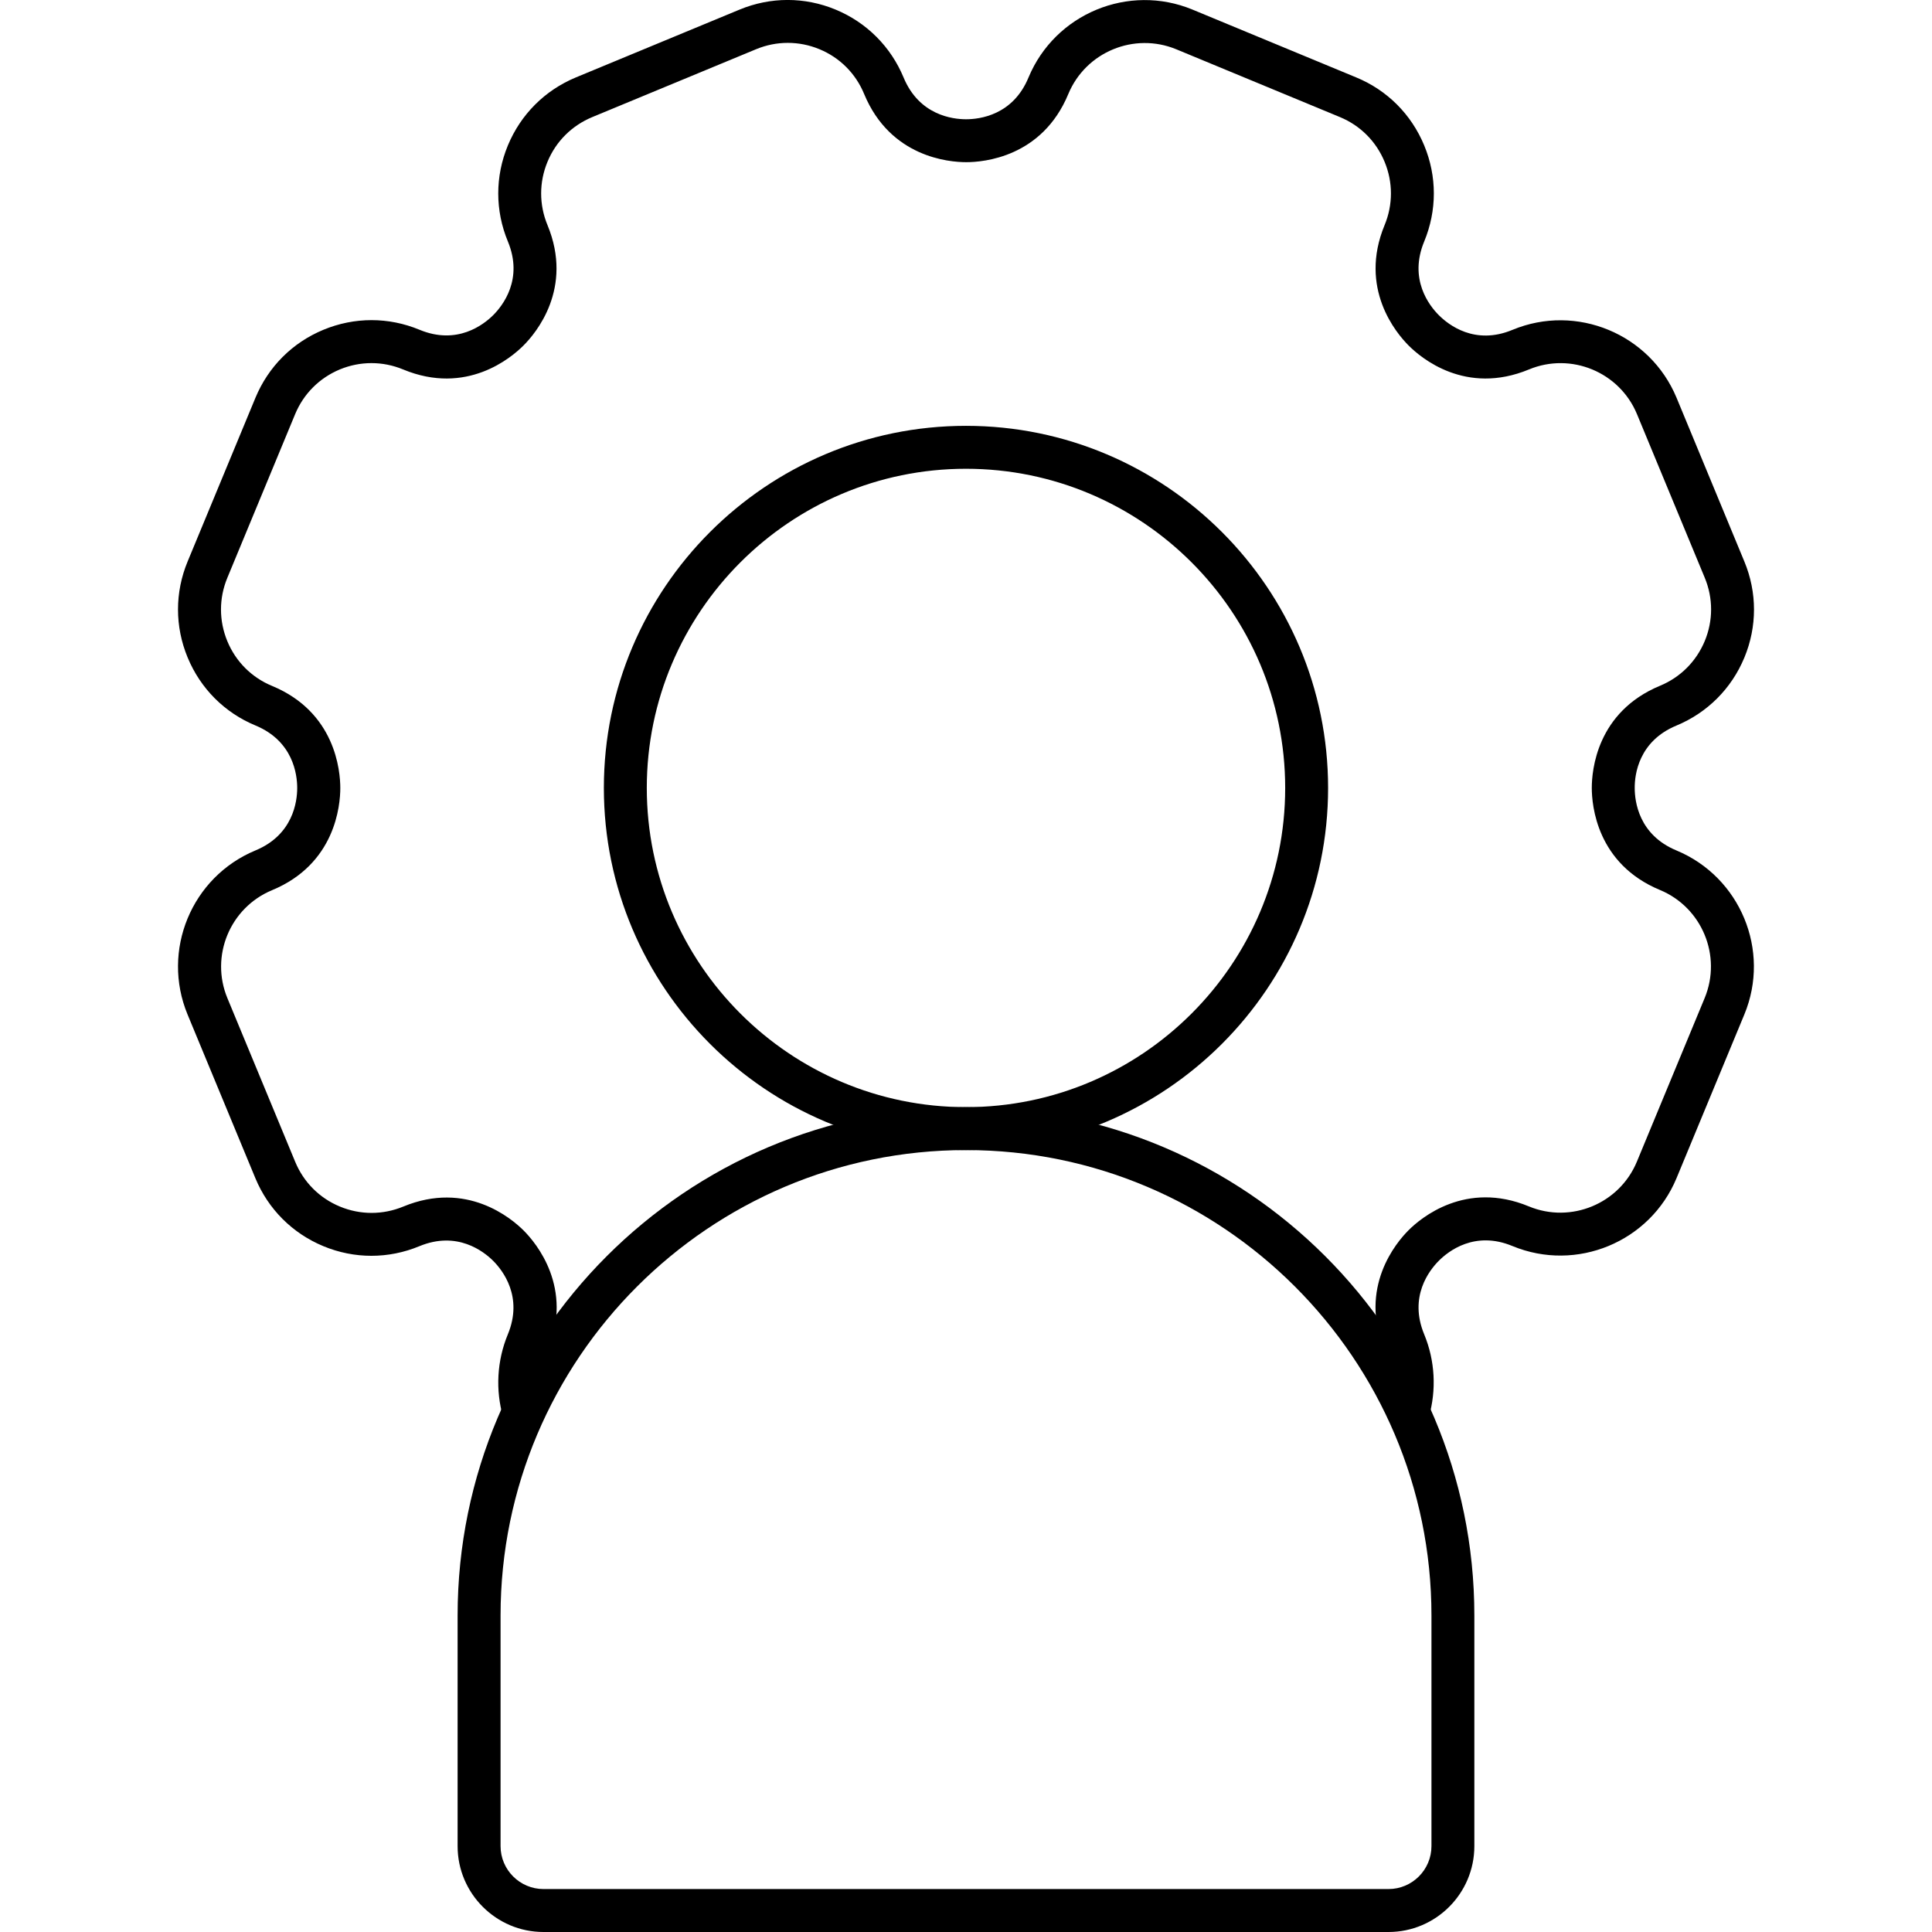
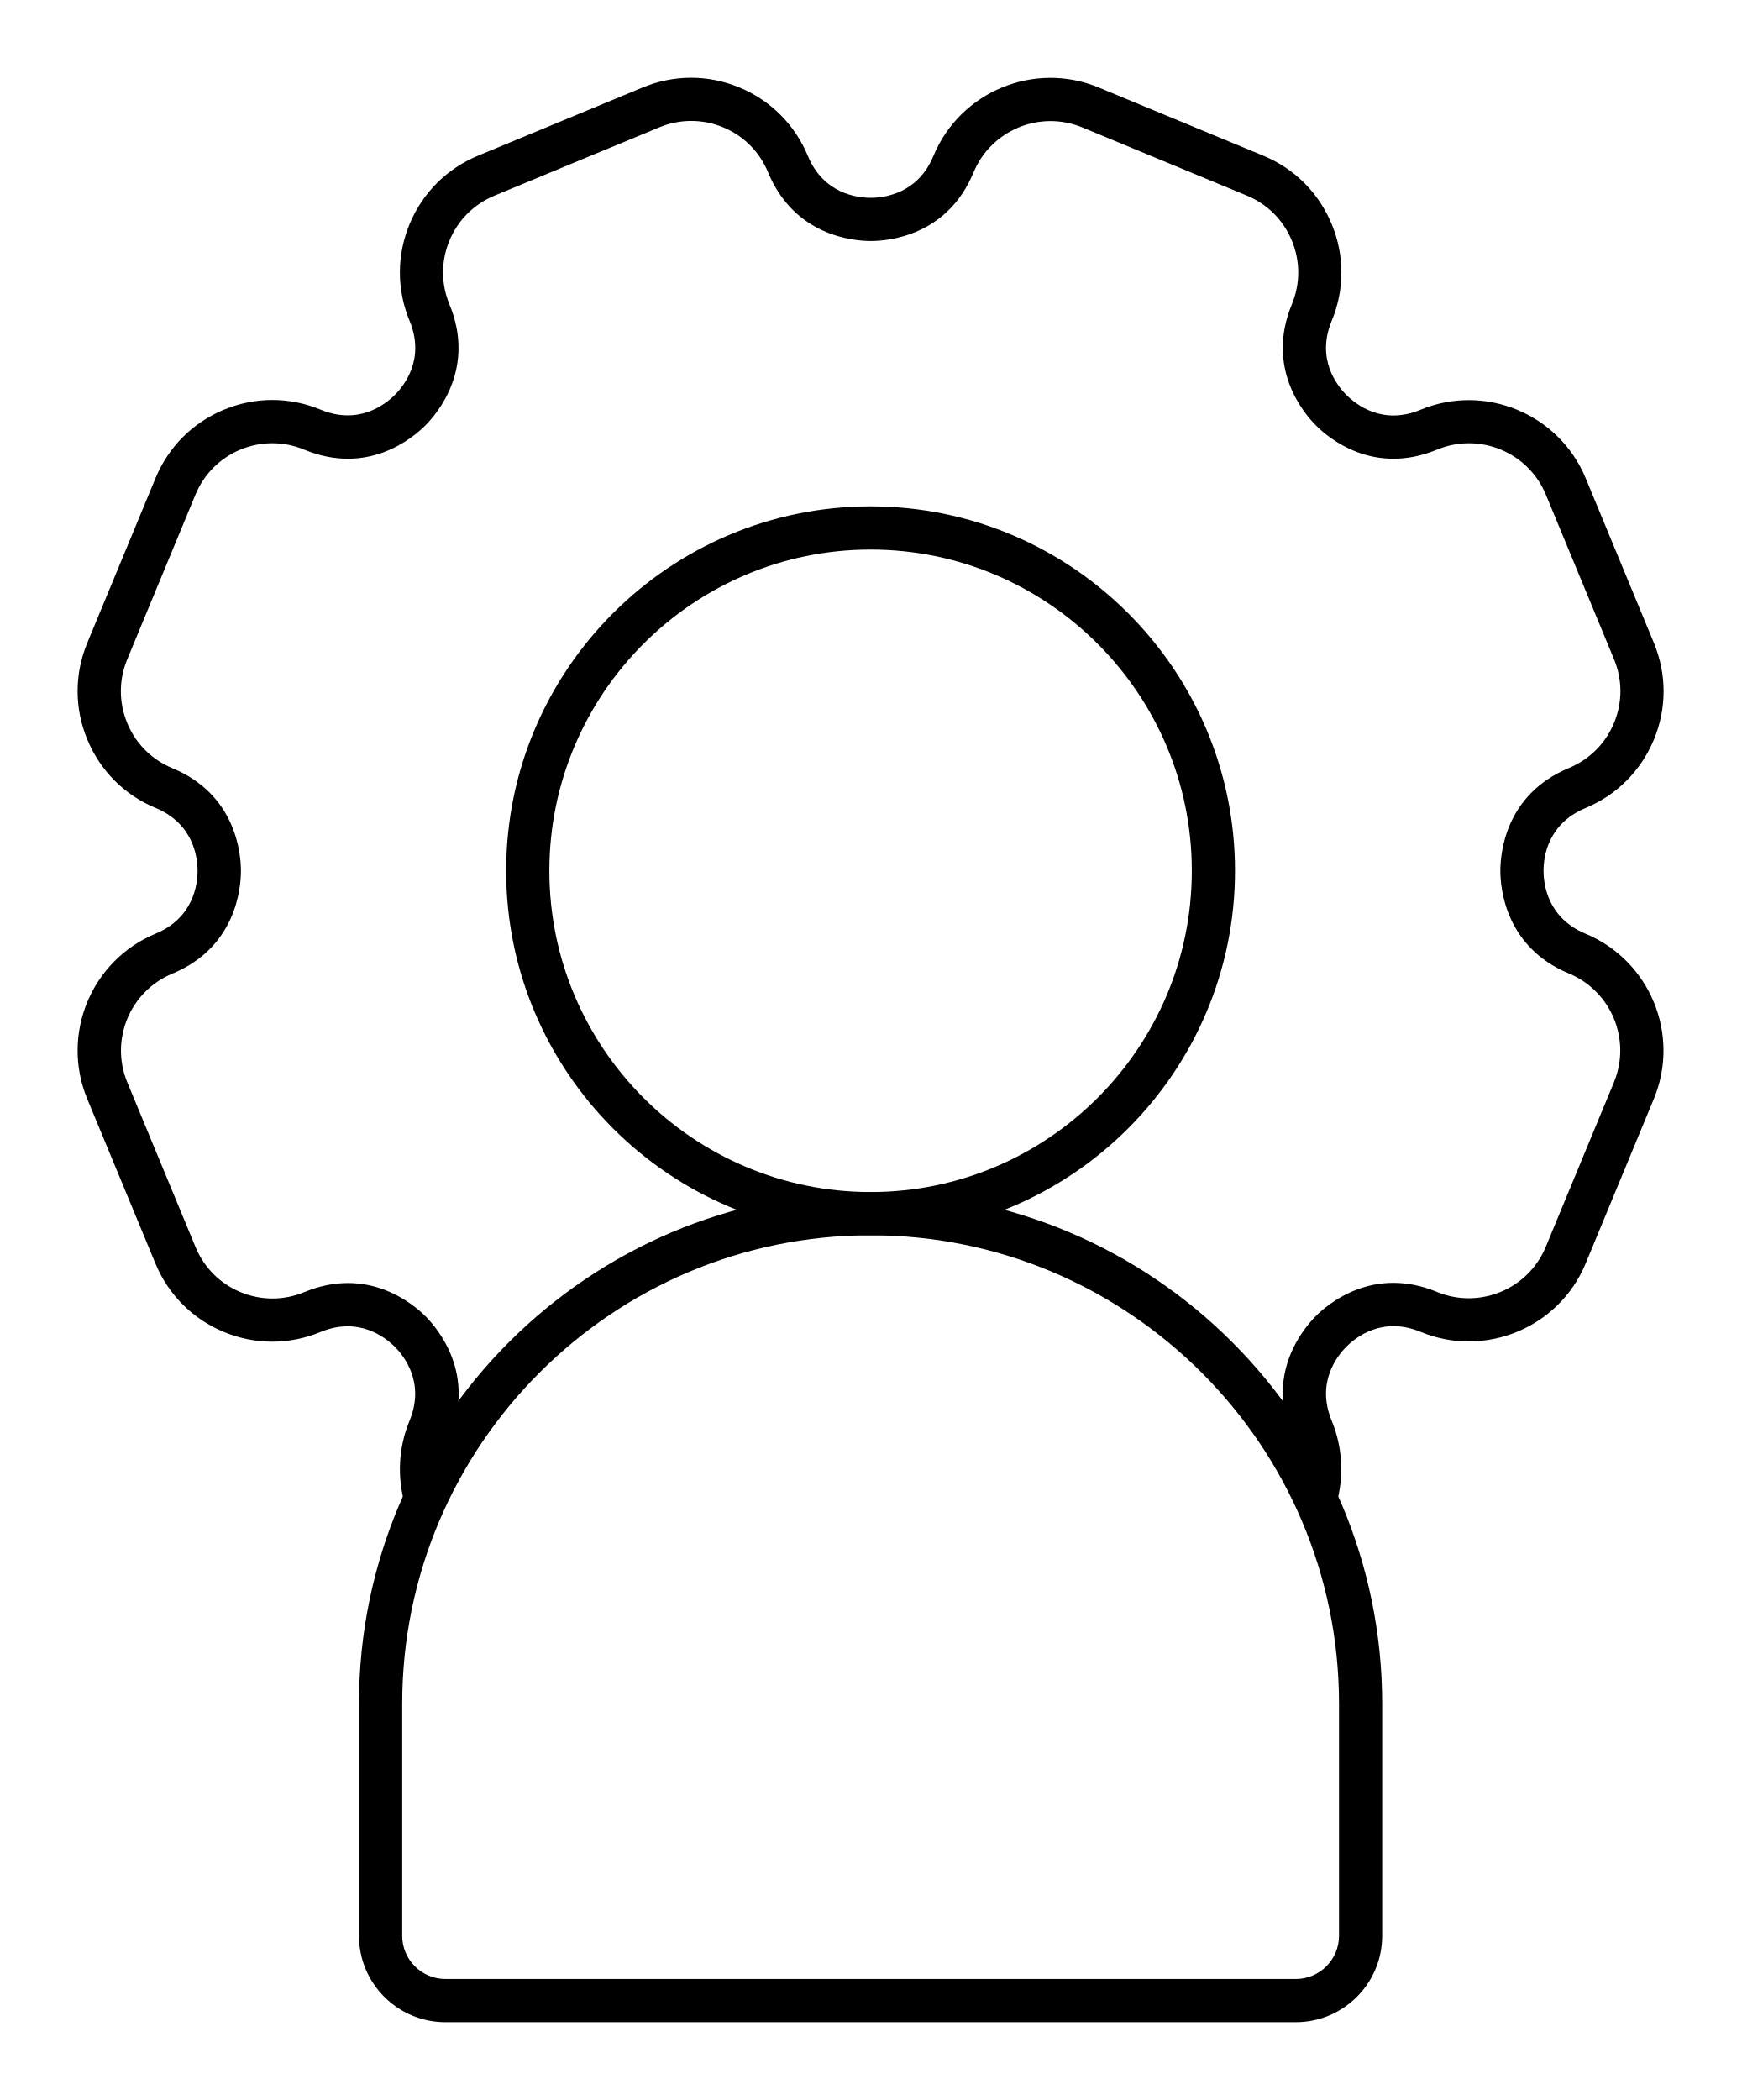
- <svg xmlns="http://www.w3.org/2000/svg" version="1.1" baseProfile="basic" x="0px" y="0px" viewBox="0 0 90 90" xml:space="preserve">
+ <svg xmlns="http://www.w3.org/2000/svg" version="1.1" baseProfile="basic" x="0px" y="0px" viewBox="4.7 -3.6 80.6 97.2" xml:space="preserve">
  <g>
    <path d="M64.681,90H25.318c-2.206,0-4.001-1.795-4.001-4.001V75.258c0-13.058,10.624-23.682,23.682-23.682   s23.682,10.624,23.682,23.682v10.741C68.682,88.205,66.887,90,64.681,90z M45,53.575c-11.956,0-21.682,9.726-21.682,21.682v10.741   c0,1.104,0.897,2.001,2.001,2.001h39.363c1.104,0,2.001-0.897,2.001-2.001V75.258C66.682,63.302,56.956,53.575,45,53.575z" />
    <path d="M44.999,53.575c-9.302,0-16.869-7.567-16.869-16.869s7.567-16.869,16.869-16.869c9.302,0,16.869,7.567,16.869,16.869   S54.301,53.575,44.999,53.575z M44.999,21.837c-8.199,0-14.869,6.67-14.869,14.869s6.67,14.869,14.869,14.869   s14.87-6.67,14.87-14.869S53.198,21.837,44.999,21.837z" />
    <g transform="translate(-1.944444 -1.944444) scale(3.89 3.89)">
      <path d="M6.526,17.474c-0.095-0.327-0.075-0.68,0.055-0.994c0.187-0.45-0.061-0.767-0.176-0.882    c-0.115-0.114-0.431-0.361-0.882-0.175c-0.371,0.154-0.78,0.154-1.151,0c-0.371-0.154-0.66-0.443-0.814-0.814l-0.812-1.96    c-0.317-0.766,0.047-1.647,0.813-1.965c0.451-0.187,0.5-0.585,0.5-0.748c0-0.163-0.049-0.561-0.499-0.748    C3.19,9.035,2.901,8.746,2.747,8.374c-0.154-0.371-0.154-0.78,0-1.151l0.812-1.96c0.154-0.371,0.442-0.66,0.814-0.814    c0.372-0.154,0.78-0.154,1.151,0c0.451,0.187,0.767-0.061,0.882-0.175c0.115-0.115,0.363-0.431,0.176-0.882    c-0.154-0.371-0.154-0.78,0-1.151c0.154-0.371,0.443-0.66,0.814-0.814l1.96-0.812c0.372-0.154,0.78-0.154,1.151,0    c0.371,0.154,0.66,0.443,0.814,0.814c0.187,0.45,0.585,0.499,0.748,0.499c0.163,0,0.561-0.049,0.747-0.499    c0.318-0.766,1.2-1.131,1.965-0.814l1.96,0.812c0.371,0.153,0.66,0.442,0.814,0.814c0.154,0.371,0.154,0.779,0,1.151    c-0.187,0.451,0.06,0.767,0.175,0.882c0.115,0.115,0.43,0.364,0.882,0.176c0.766-0.318,1.647,0.048,1.965,0.813l0.812,1.961    c0.154,0.371,0.154,0.78,0,1.151c-0.154,0.371-0.443,0.66-0.814,0.814c-0.451,0.187-0.5,0.585-0.499,0.747    c0,0.163,0.049,0.561,0.499,0.748c0.766,0.318,1.131,1.199,0.814,1.964l-0.812,1.96c-0.317,0.765-1.198,1.13-1.964,0.814    c-0.451-0.188-0.767,0.06-0.882,0.175c-0.115,0.115-0.363,0.431-0.176,0.882c0.13,0.314,0.149,0.666,0.055,0.992l-0.494-0.143    c0.063-0.218,0.05-0.444-0.036-0.653c-0.314-0.759,0.141-1.296,0.287-1.442c0.146-0.147,0.685-0.6,1.442-0.286    c0.504,0.208,1.084-0.032,1.293-0.536l0.812-1.96c0.208-0.504-0.032-1.084-0.535-1.293c-0.758-0.314-0.817-1.015-0.817-1.223    c0-0.207,0.058-0.908,0.817-1.223c0.244-0.101,0.434-0.291,0.536-0.536c0.101-0.244,0.101-0.513,0-0.757l-0.812-1.96    c-0.209-0.504-0.789-0.744-1.293-0.535c-0.76,0.315-1.296-0.14-1.442-0.287c-0.146-0.146-0.601-0.683-0.287-1.442    c0.101-0.244,0.101-0.513,0-0.757c-0.101-0.245-0.291-0.435-0.535-0.536l-1.96-0.812c-0.504-0.208-1.084,0.032-1.293,0.536    c-0.314,0.757-1.015,0.816-1.222,0.816c-0.207,0-0.909-0.059-1.223-0.817c-0.101-0.245-0.291-0.435-0.535-0.536    c-0.244-0.101-0.514-0.101-0.758,0l-1.96,0.812C7.348,2.003,7.157,2.193,7.056,2.438c-0.101,0.244-0.101,0.513,0,0.757    c0.314,0.758-0.14,1.296-0.287,1.442C6.623,4.784,6.086,5.239,5.327,4.924c-0.244-0.101-0.513-0.101-0.758,0    C4.325,5.026,4.135,5.216,4.034,5.46L3.222,7.42c-0.101,0.244-0.101,0.513,0,0.758c0.101,0.244,0.291,0.435,0.536,0.536    c0.758,0.314,0.817,1.015,0.817,1.223c0,0.207-0.059,0.909-0.817,1.223c-0.504,0.209-0.744,0.789-0.535,1.293l0.812,1.96    c0.101,0.244,0.291,0.435,0.536,0.536c0.244,0.101,0.513,0.101,0.758,0c0.758-0.314,1.295,0.14,1.442,0.287    c0.147,0.147,0.601,0.685,0.287,1.442c-0.087,0.21-0.099,0.436-0.036,0.654L6.526,17.474z" />
    </g>
  </g>
</svg>
